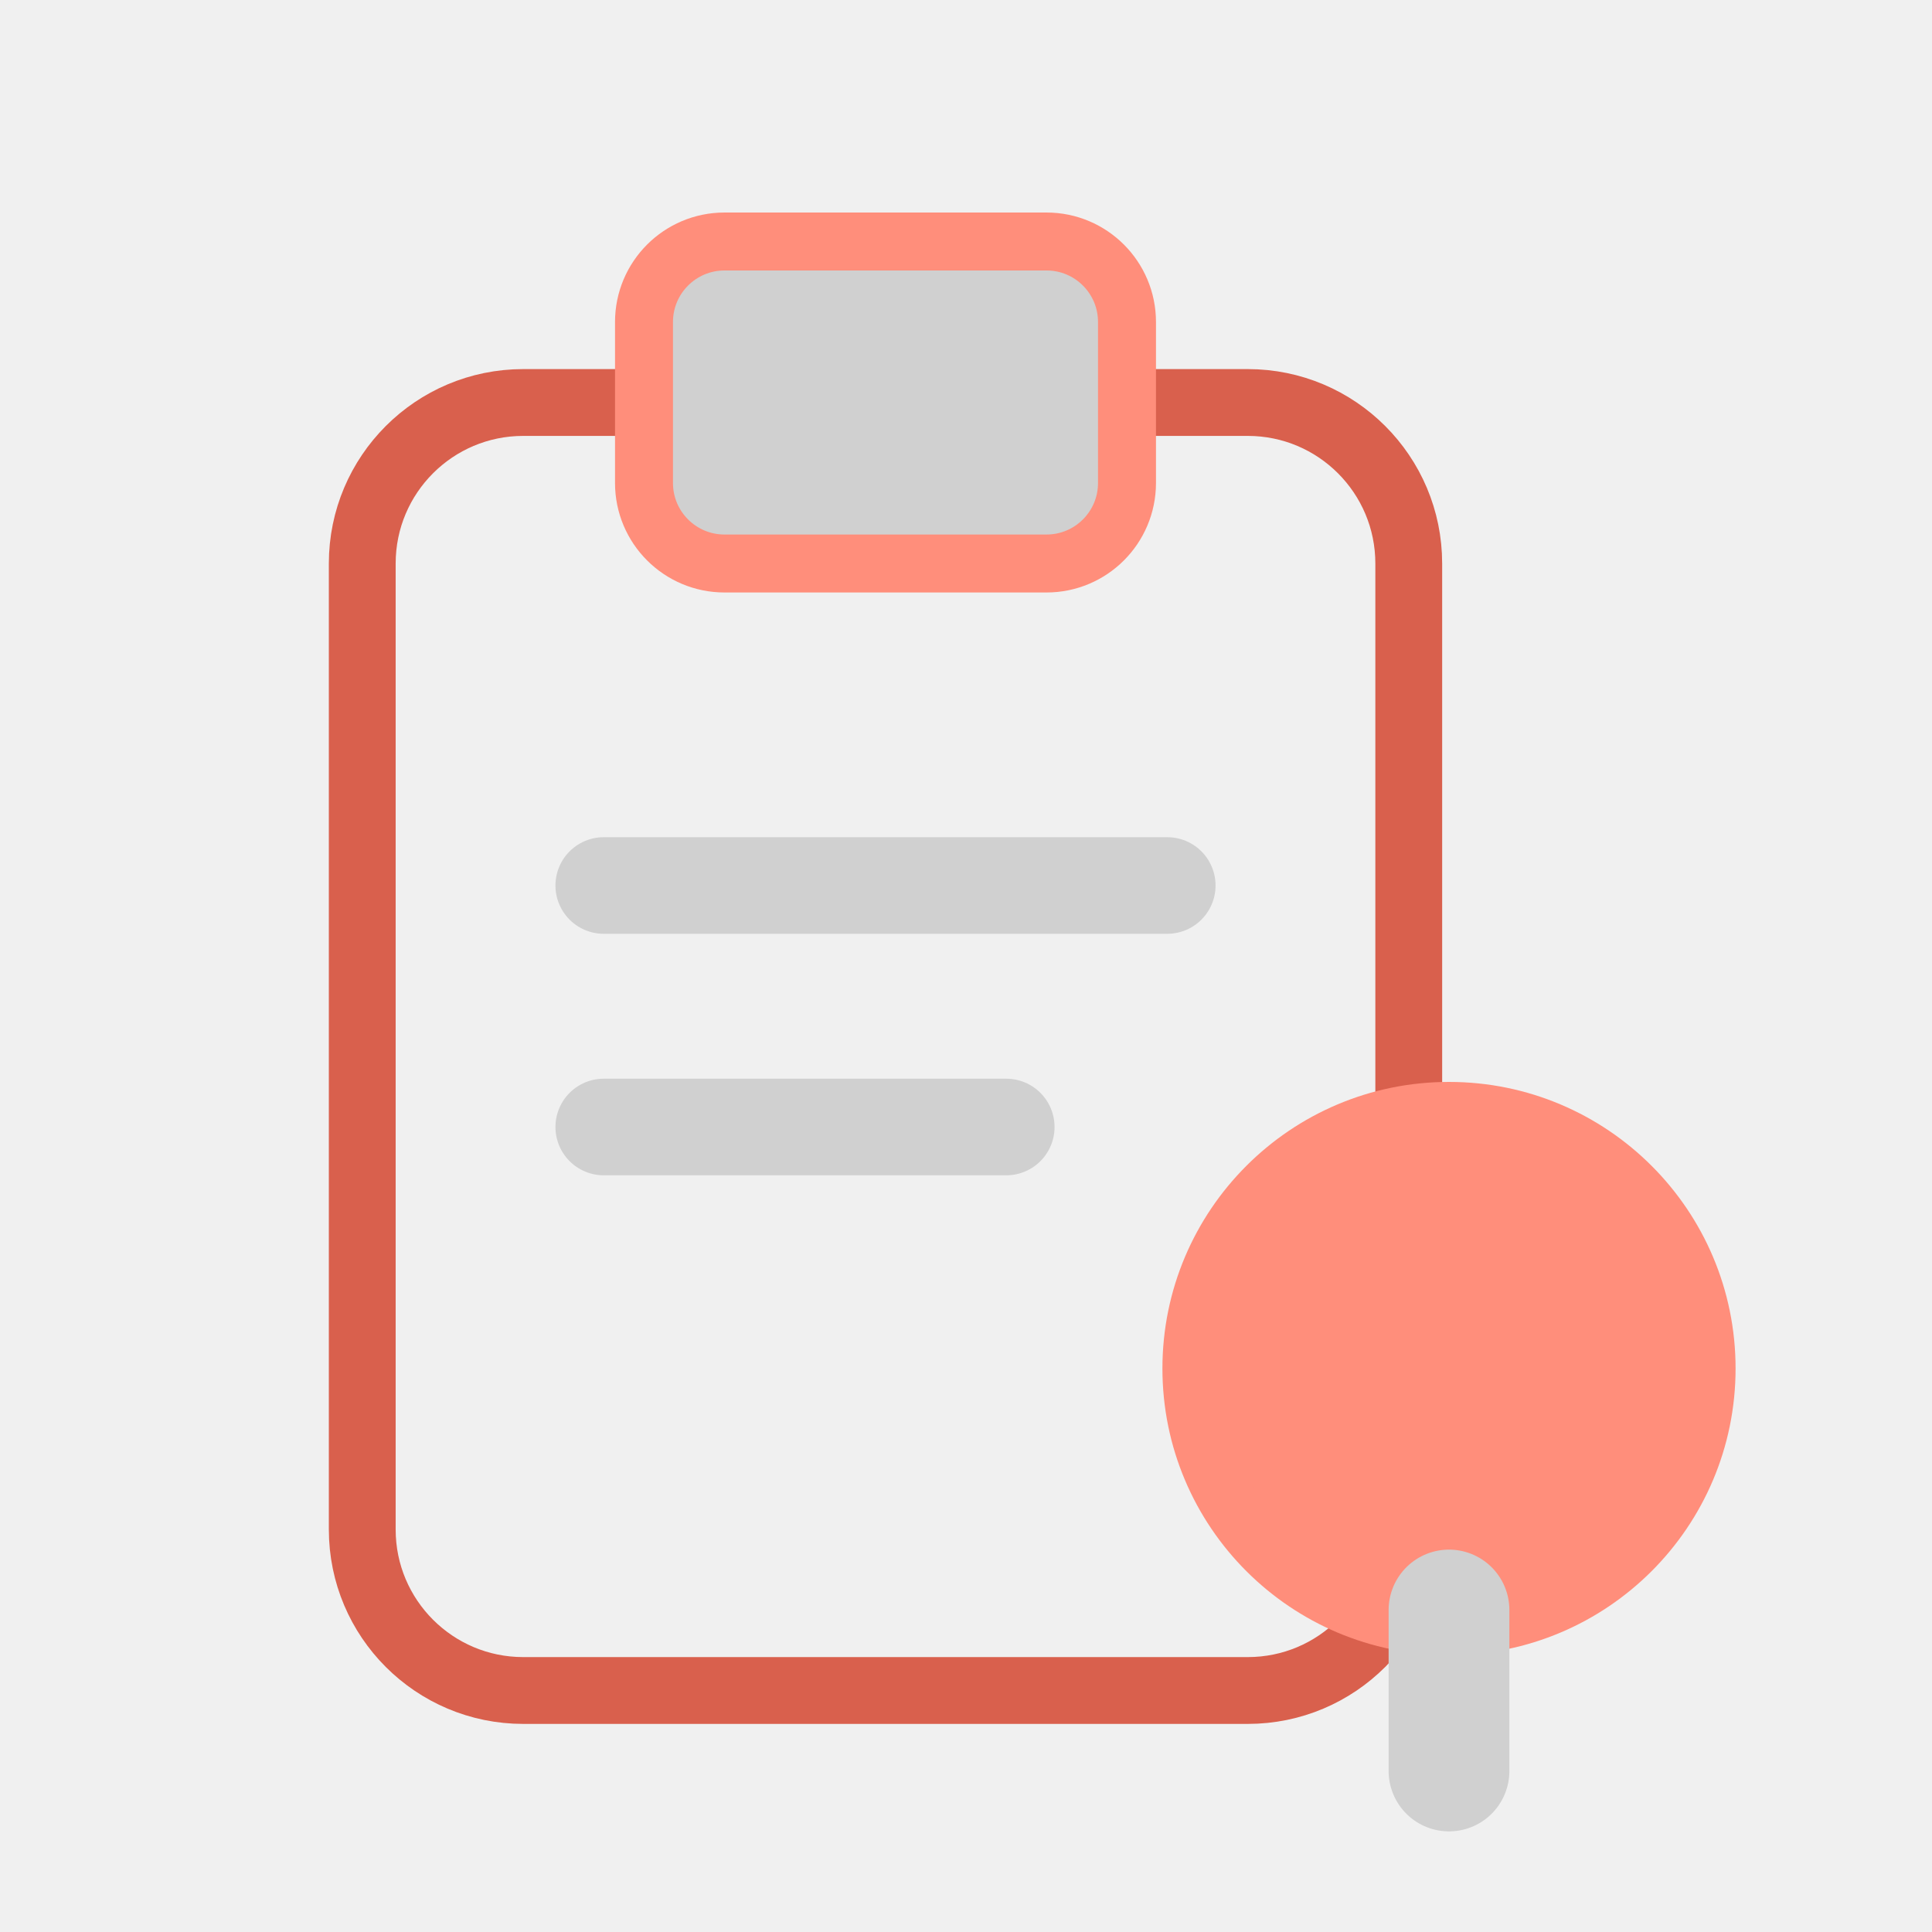
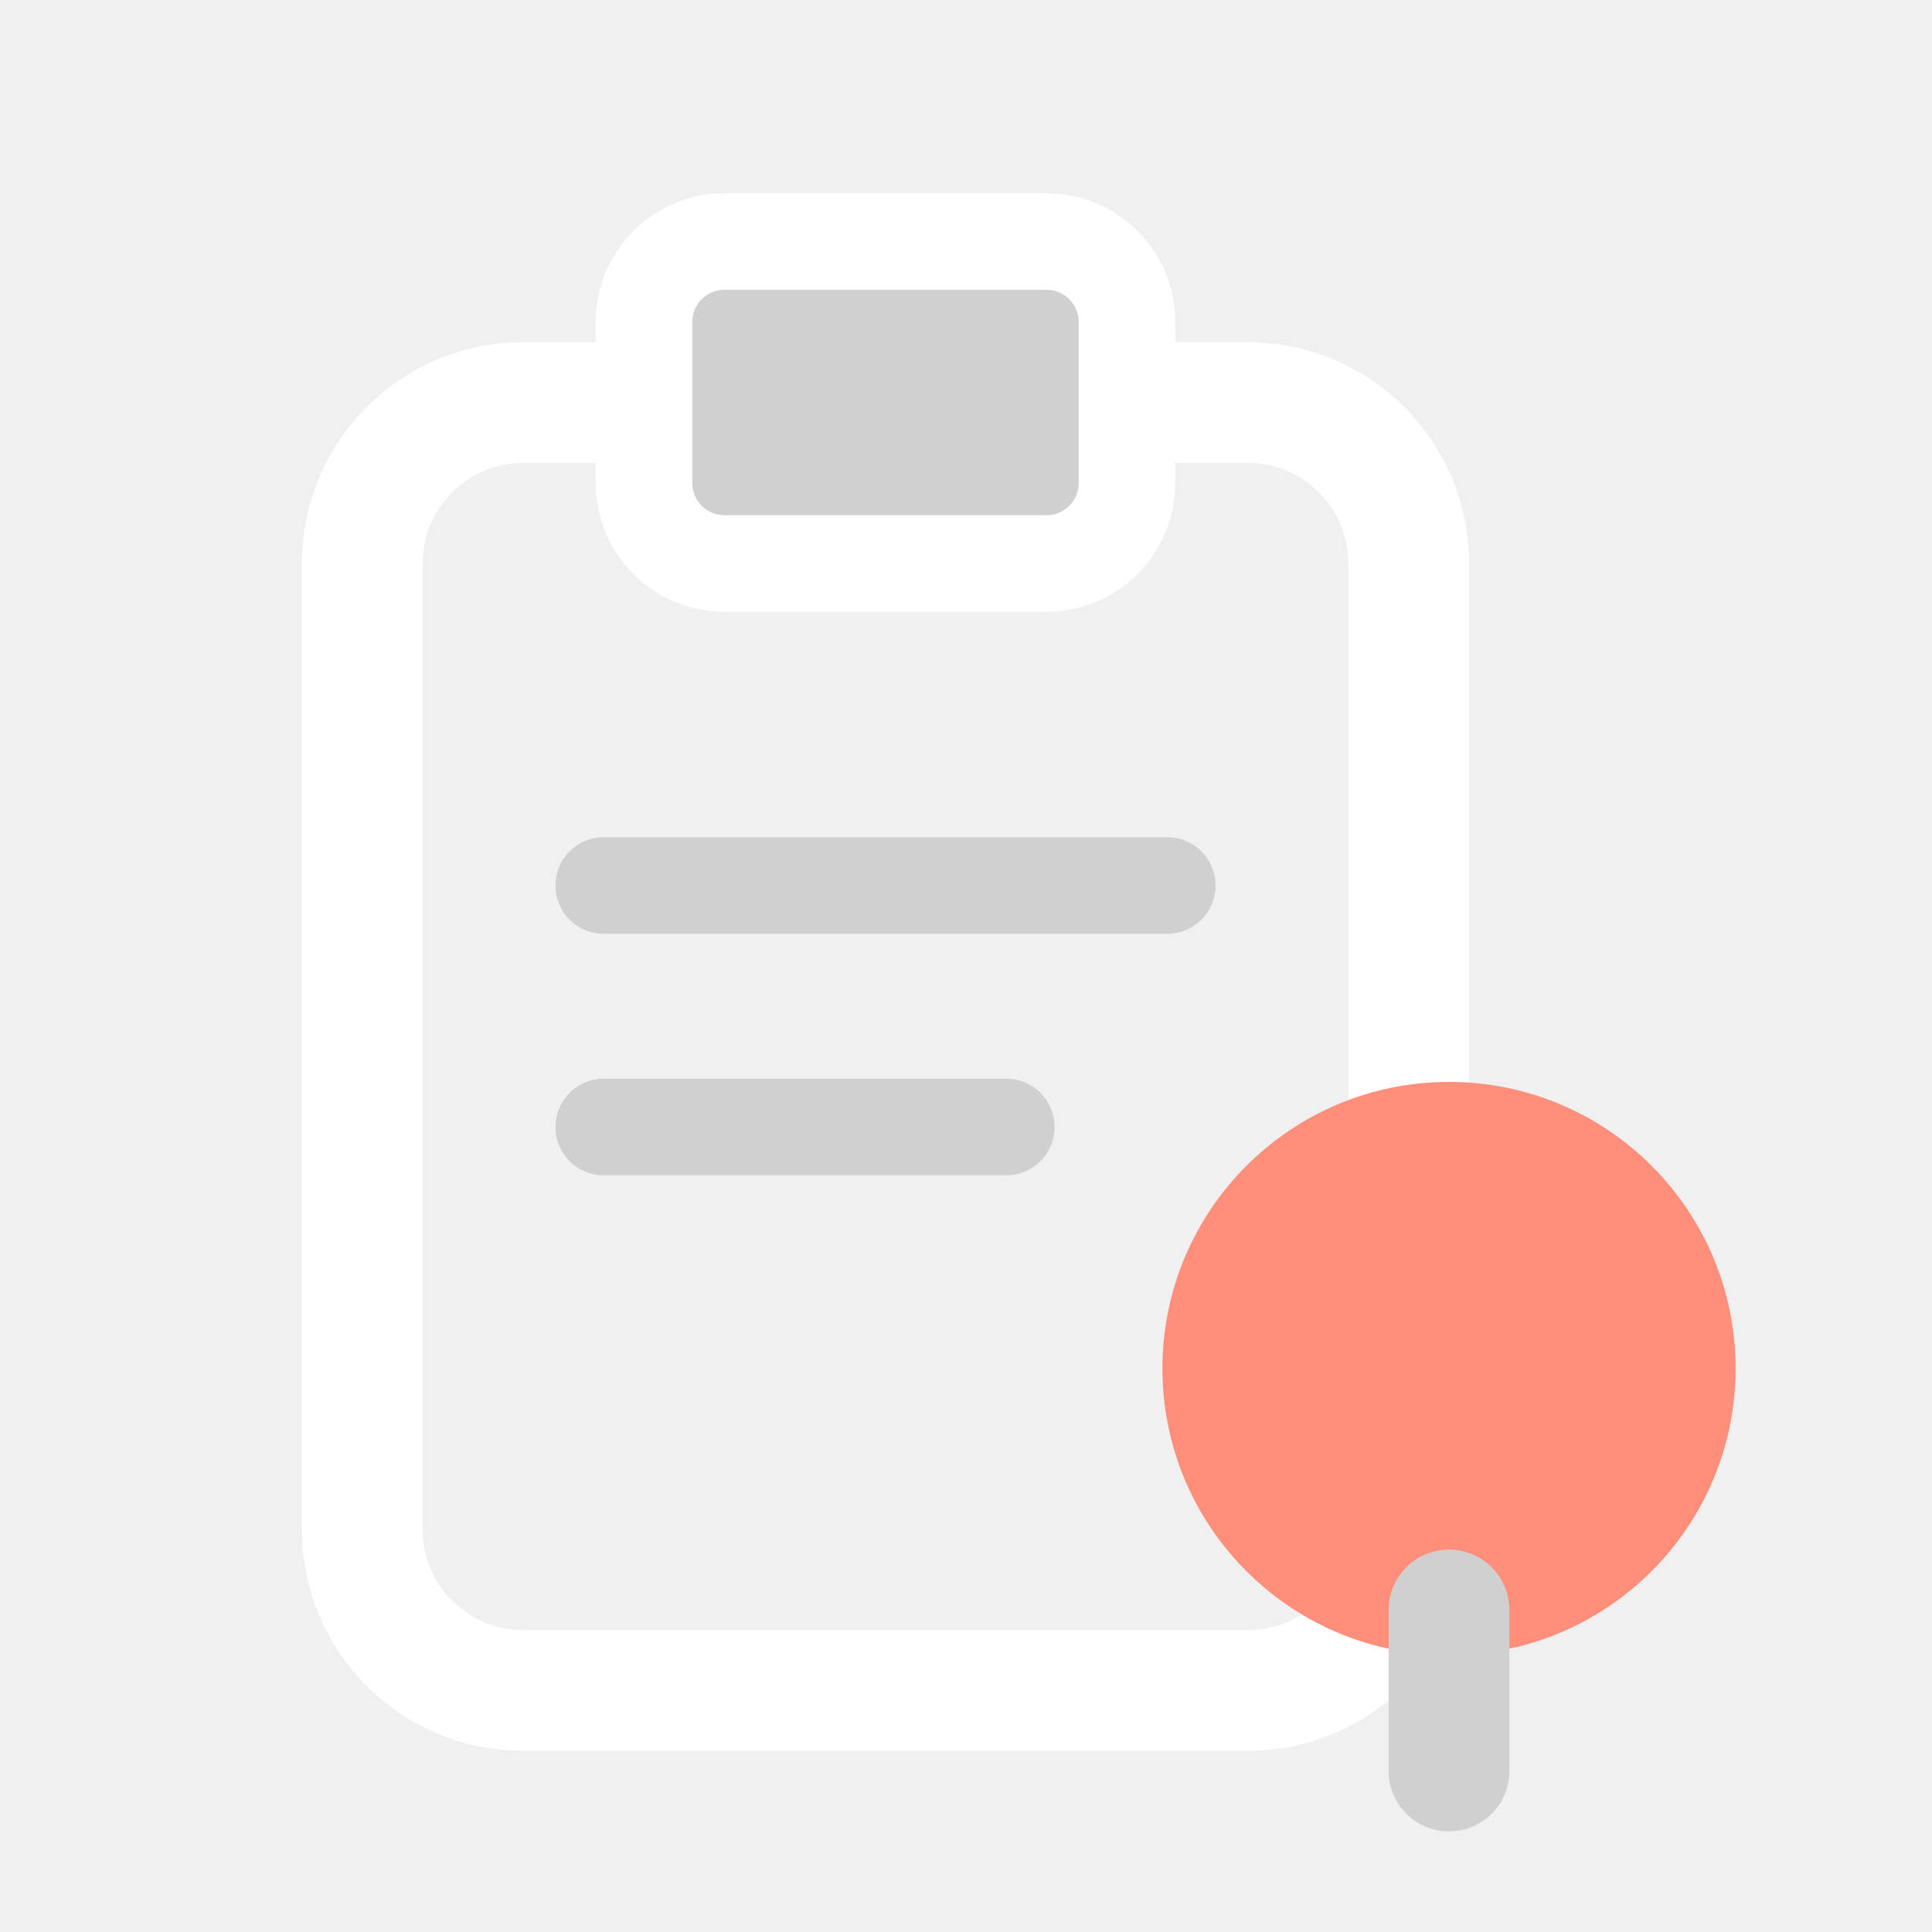
<svg xmlns="http://www.w3.org/2000/svg" viewBox="0 0 24 24" width="24" height="24">
  <g stroke-linecap="round" stroke-linejoin="round">
-     <rect x="4.5" y="5" width="13" height="16" rx="2" fill="none" stroke="#D9604D" stroke-width="0.83" />
-     <rect x="8" y="3" width="6" height="4" rx="1" fill="#D0D0D0" stroke="#FF8E7B" stroke-width="0.72" />
+     <rect x="4.5" y="5" width="13" height="16" rx="2" fill="none" stroke="#FFFFFF" stroke-width="1.5" />
+     <rect x="8" y="3" width="6" height="4" rx="1" fill="#D0D0D0" stroke="#FFFFFF" stroke-width="1.2" />
    <line x1="7.5" y1="11" x2="14.5" y2="11" fill="none" stroke="#D0D0D0" stroke-width="1.2" />
    <line x1="7.5" y1="14" x2="12.5" y2="14" fill="none" stroke="#D0D0D0" stroke-width="1.2" />
    <circle cx="18" cy="17" r="3.2" fill="#FF8E7B" stroke="#FF8E7B" stroke-width="0.72" />
    <line x1="18" y1="20" x2="18" y2="22" fill="none" stroke="#D0D0D0" stroke-width="1.5" />
  </g>
</svg>
